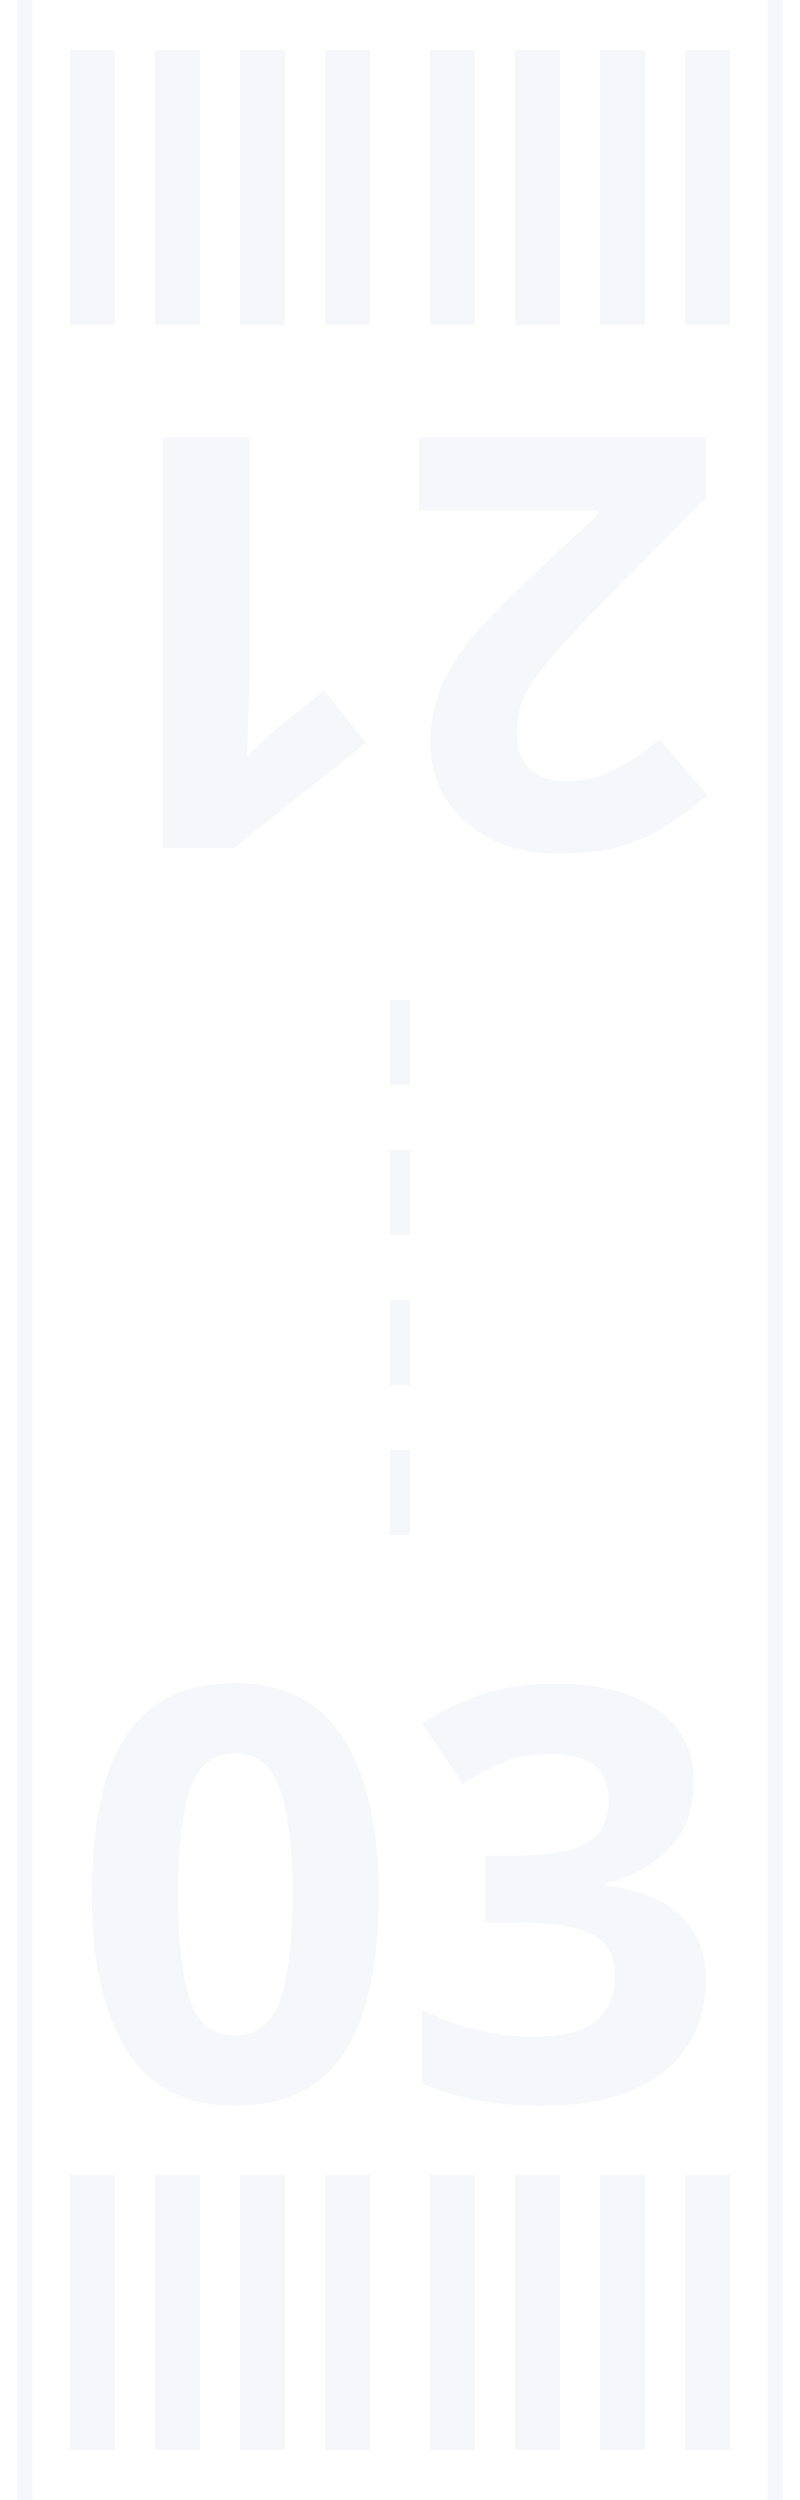
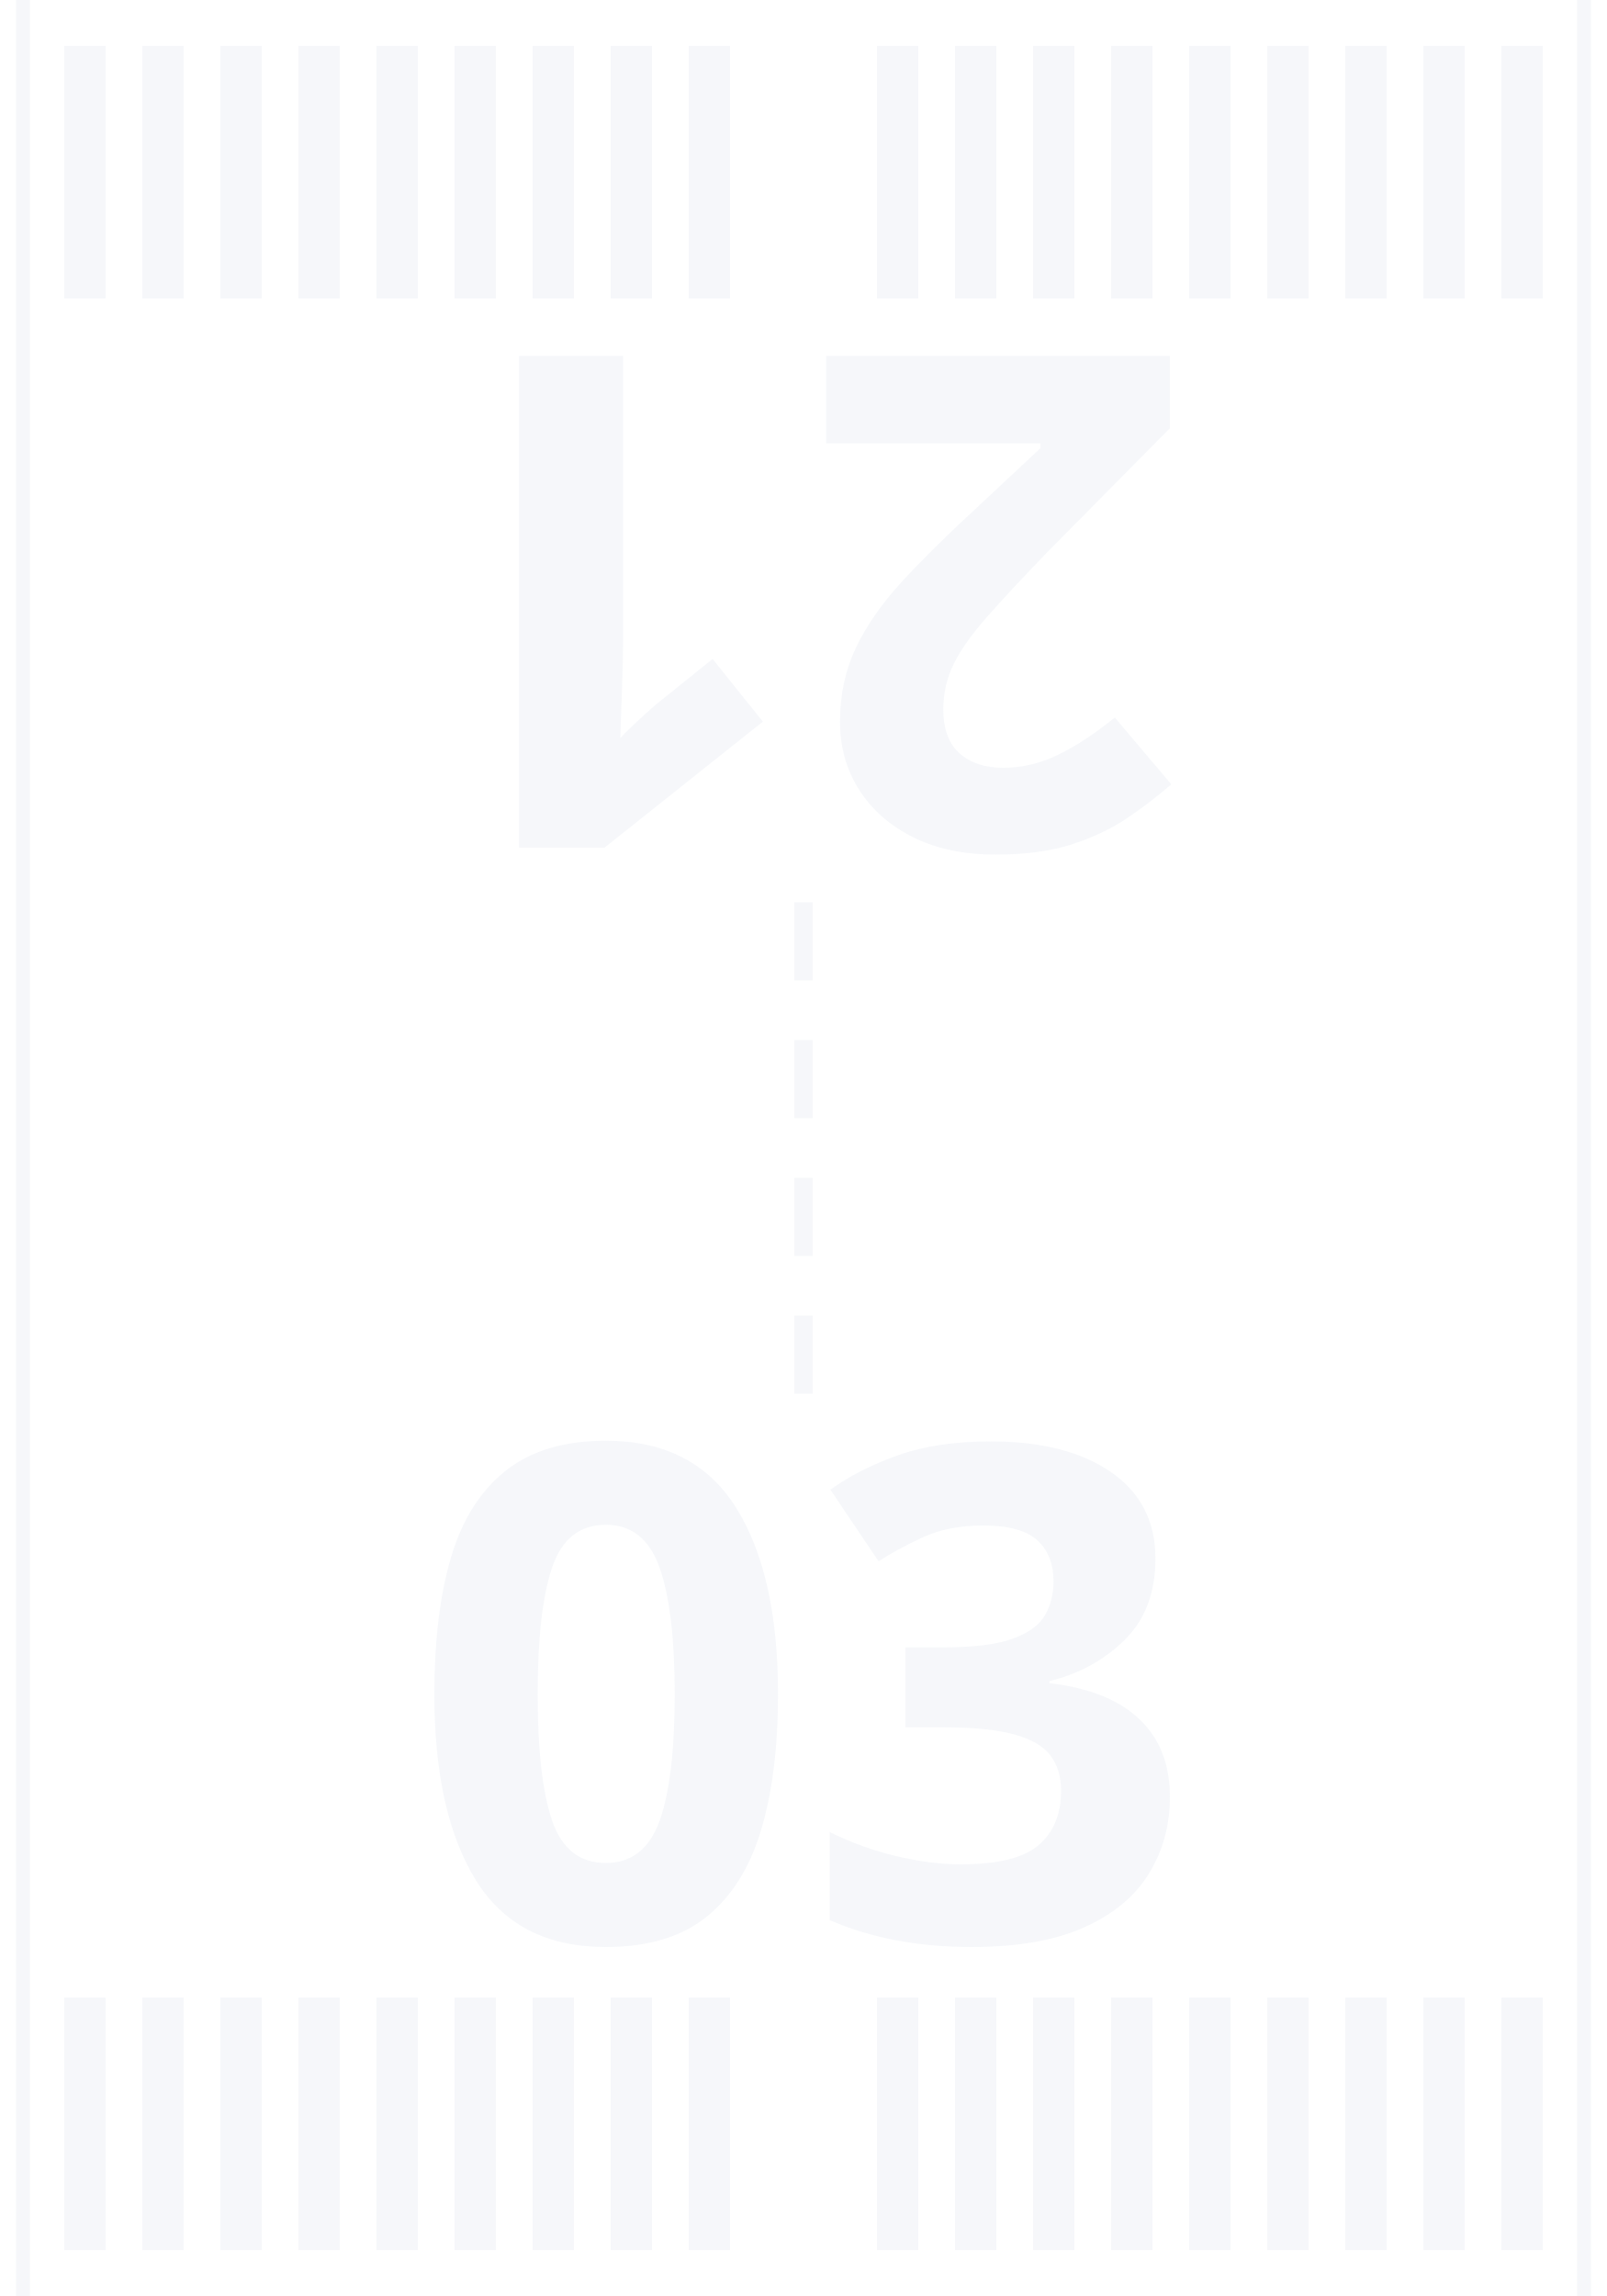
- <svg xmlns="http://www.w3.org/2000/svg" viewBox="0 0 320 1000" preserveAspectRatio="xMidYMid slice">
+ <svg xmlns="http://www.w3.org/2000/svg" viewBox="0 0 700 1000" preserveAspectRatio="xMidYMid slice">
  <g fill="#5F79AD" stroke="#5F79AD" opacity=".06">
-     <path d="M10 0V1000M310 0V1000" stroke-width="6" fill="none" />
+     <path d="M10 0V1000M690 0V1000" stroke-width="6" fill="none" />
    <g stroke="none">
      <rect x="28" y="20" width="18" height="110" />
      <rect x="62" y="20" width="18" height="110" />
      <rect x="96" y="20" width="18" height="110" />
      <rect x="130" y="20" width="18" height="110" />
-       <rect x="172" y="20" width="18" height="110" />
-       <rect x="206" y="20" width="18" height="110" />
-       <rect x="240" y="20" width="18" height="110" />
-       <rect x="274" y="20" width="18" height="110" />
+       <rect x="164" y="20" width="18" height="110" />
+       <rect x="198" y="20" width="18" height="110" />
+       <rect x="232" y="20" width="18" height="110" />
+       <rect x="266" y="20" width="18" height="110" />
+       <rect x="300" y="20" width="18" height="110" />
+       <rect x="382" y="20" width="18" height="110" />
+       <rect x="416" y="20" width="18" height="110" />
+       <rect x="450" y="20" width="18" height="110" />
+       <rect x="484" y="20" width="18" height="110" />
+       <rect x="518" y="20" width="18" height="110" />
+       <rect x="552" y="20" width="18" height="110" />
+       <rect x="586" y="20" width="18" height="110" />
+       <rect x="620" y="20" width="18" height="110" />
+       <rect x="654" y="20" width="18" height="110" />
      <rect x="28" y="870" width="18" height="110" />
      <rect x="62" y="870" width="18" height="110" />
      <rect x="96" y="870" width="18" height="110" />
      <rect x="130" y="870" width="18" height="110" />
-       <rect x="172" y="870" width="18" height="110" />
-       <rect x="206" y="870" width="18" height="110" />
-       <rect x="240" y="870" width="18" height="110" />
-       <rect x="274" y="870" width="18" height="110" />
-       <text x="160" y="345" transform="rotate(180 160 260)" text-anchor="middle" font-family="Barlow Semi Condensed, Arial Narrow, sans-serif" font-weight="700" font-size="230">21</text>
-       <text x="160" y="840" text-anchor="middle" font-family="Barlow Semi Condensed, Arial Narrow, sans-serif" font-weight="700" font-size="230">03</text>
-       <rect x="156" y="400" width="8" height="34" />
-       <rect x="156" y="460" width="8" height="34" />
-       <rect x="156" y="520" width="8" height="34" />
-       <rect x="156" y="580" width="8" height="34" />
+       <rect x="164" y="870" width="18" height="110" />
+       <rect x="198" y="870" width="18" height="110" />
+       <rect x="232" y="870" width="18" height="110" />
+       <rect x="266" y="870" width="18" height="110" />
+       <rect x="300" y="870" width="18" height="110" />
+       <rect x="382" y="870" width="18" height="110" />
+       <rect x="416" y="870" width="18" height="110" />
+       <rect x="450" y="870" width="18" height="110" />
+       <rect x="484" y="870" width="18" height="110" />
+       <rect x="518" y="870" width="18" height="110" />
+       <rect x="552" y="870" width="18" height="110" />
+       <rect x="586" y="870" width="18" height="110" />
+       <rect x="620" y="870" width="18" height="110" />
+       <rect x="654" y="870" width="18" height="110" />
+       <text x="350" y="845" transform="rotate(180 350 500)" text-anchor="middle" font-family="Barlow Semi Condensed, Arial Narrow, sans-serif" font-weight="700" font-size="300">21</text>
+       <text x="350" y="845" text-anchor="middle" font-family="Barlow Semi Condensed, Arial Narrow, sans-serif" font-weight="700" font-size="300">03</text>
+       <rect x="346" y="393" width="8" height="34" />
+       <rect x="346" y="453" width="8" height="34" />
+       <rect x="346" y="513" width="8" height="34" />
+       <rect x="346" y="573" width="8" height="34" />
    </g>
  </g>
</svg>
